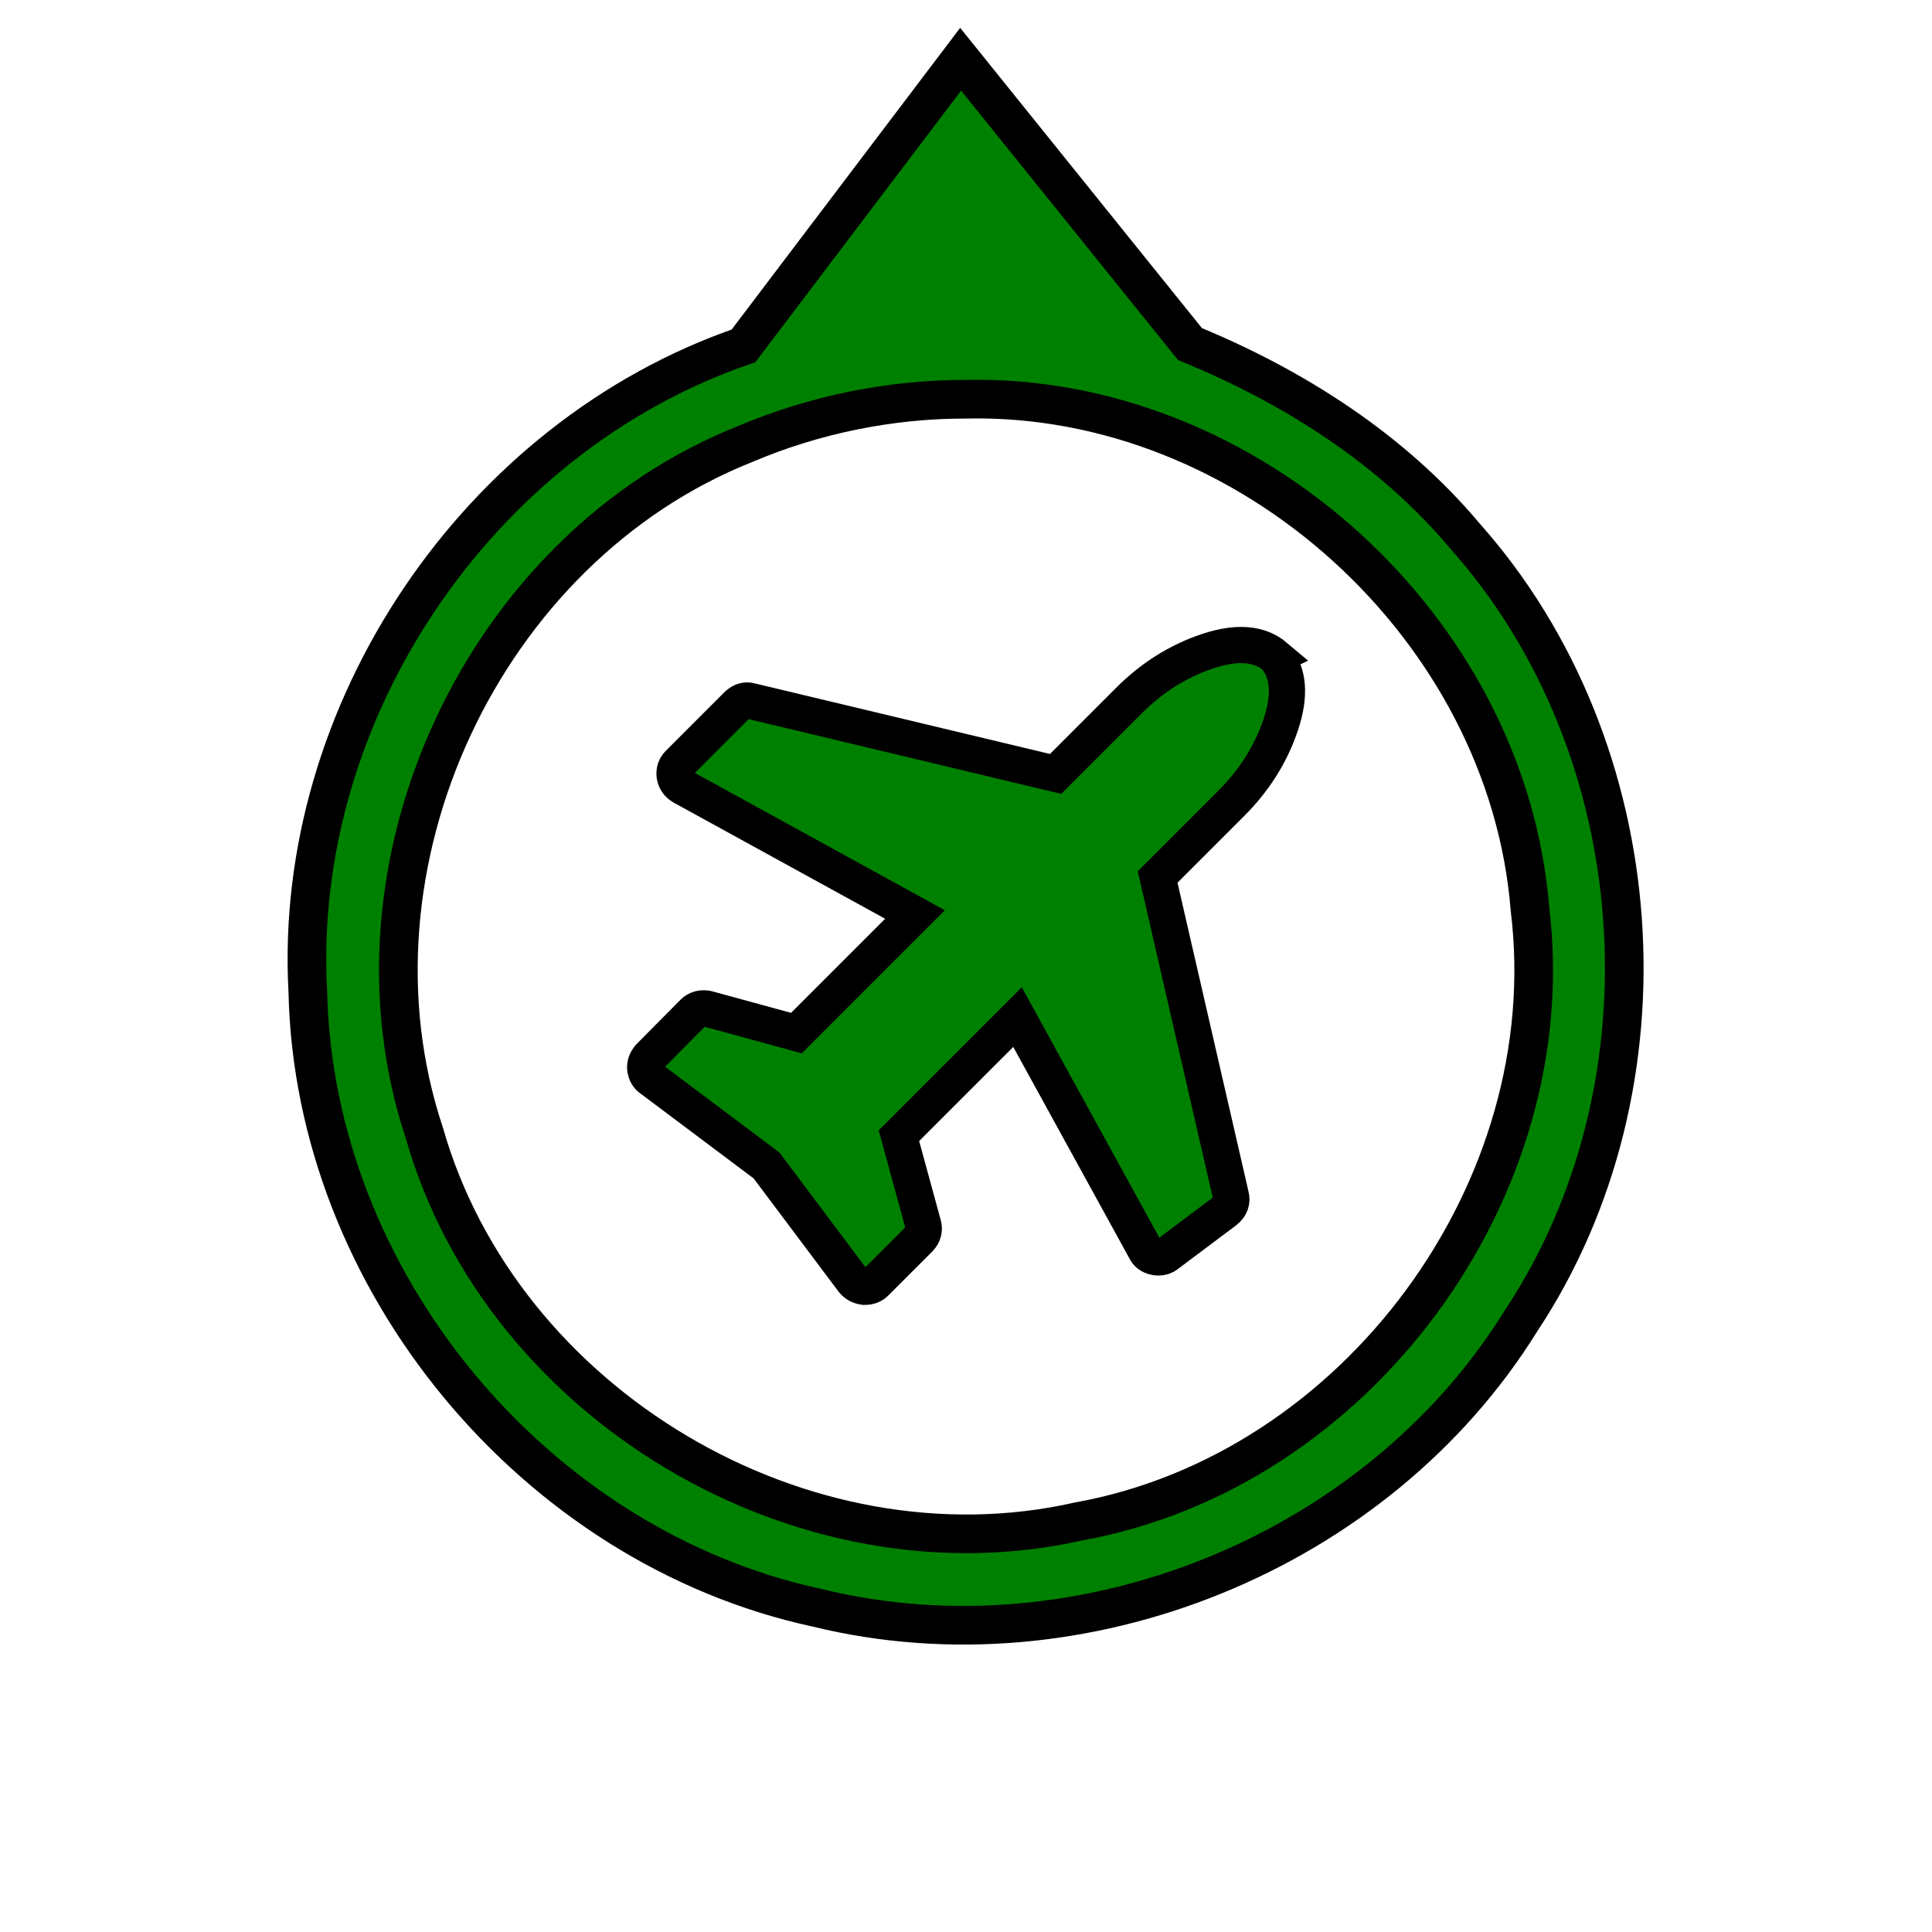
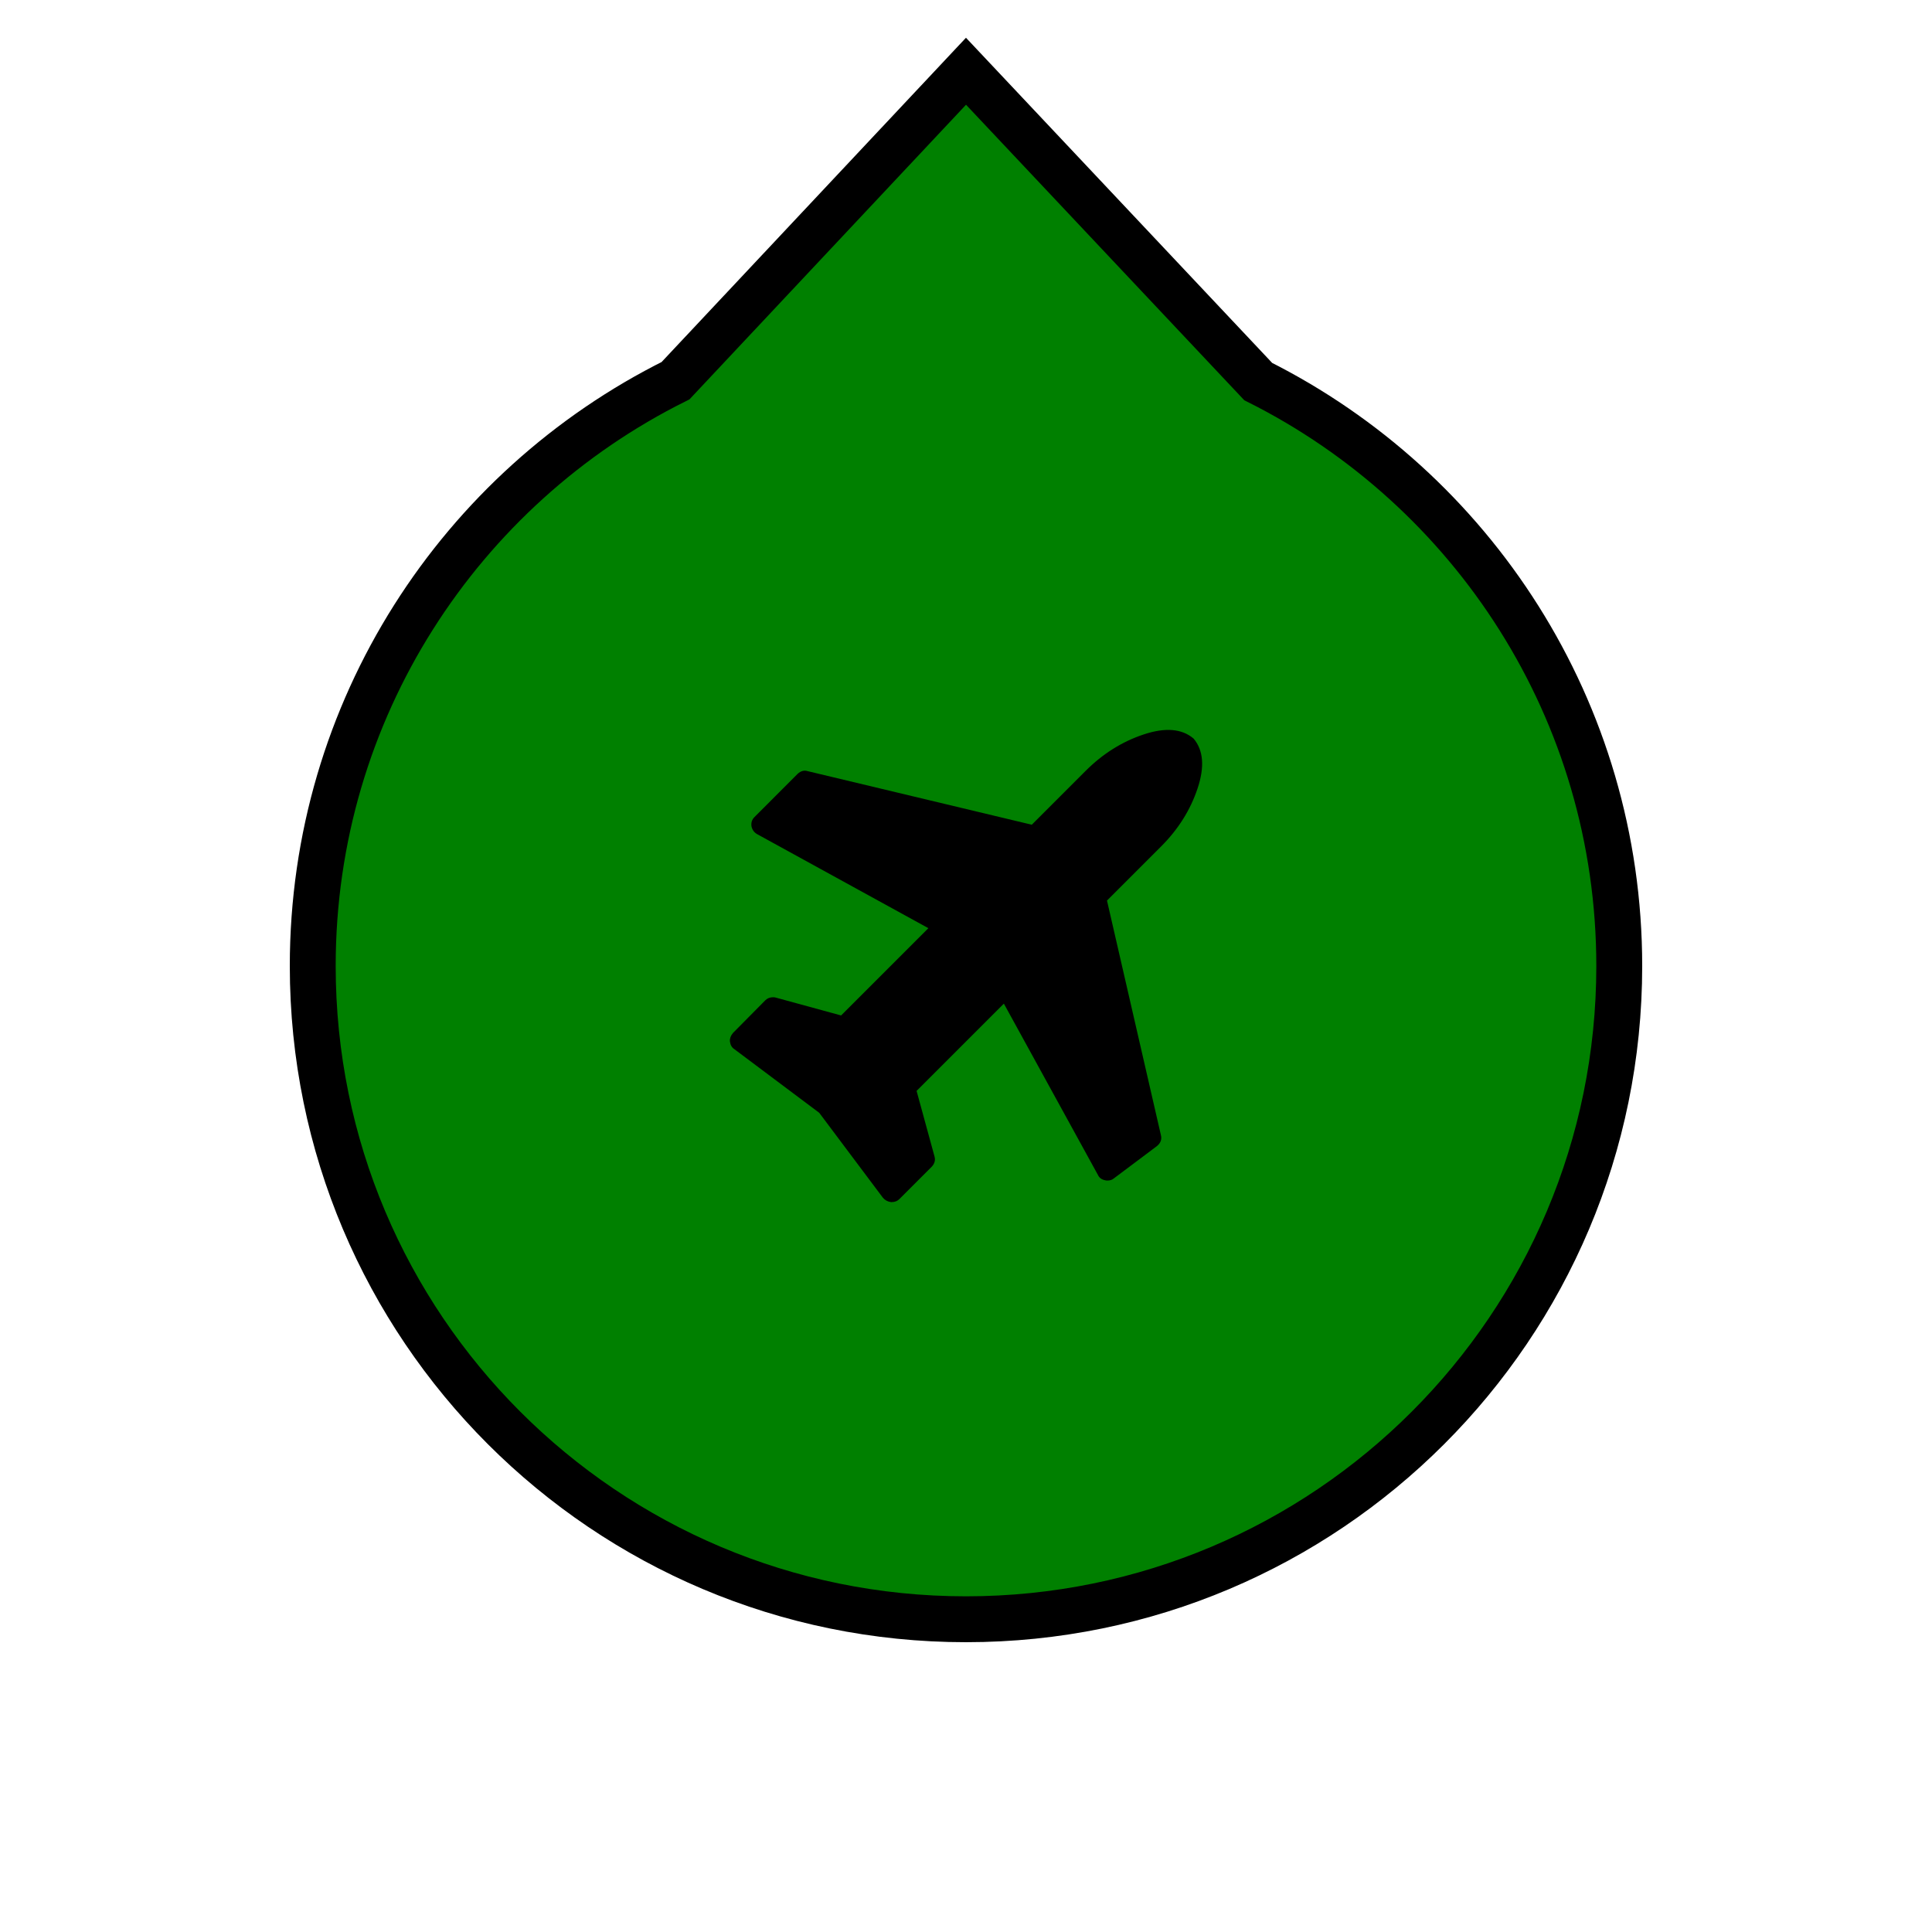
- <svg xmlns="http://www.w3.org/2000/svg" width="50" height="50" viewBox="0 0 50 50" id="svg2" version="1.1">
-   <defs id="defs4" />
-   <g id="layer2">
-     <path style="opacity:1;fill:#008000;fill-opacity:1;stroke:#000000;stroke-width:1;stroke-miterlimit:4;stroke-dasharray:none" d="M 24.861,1.533 C 22.988,4.006 21.115,6.479 19.242,8.951 12.385,11.305 7.566,18.412 7.966,25.659 8.124,33.147 13.834,40.035 21.15,41.61 27.99,43.286 35.647,40.18 39.361,34.188 43.421,28.066 42.796,19.36 37.916,13.876 36.03,11.625 33.474,10.003 30.797,8.905 28.818,6.448 26.84,3.991 24.861,1.533 Z M 25,10.332 C 32.308,10.168 39.022,16.253 39.596,23.535 40.484,30.789 35.106,38.082 27.914,39.375 20.786,40.985 12.993,36.361 10.986,29.334 8.673,22.401 12.498,14.189 19.287,11.49 21.088,10.727 23.044,10.33 25,10.332 Z" id="path4148" />
-     <path style="fill:none;stroke-width:1;stroke-miterlimit:4;stroke-dasharray:none" id="path9144" ry="5.082" rx="5.215" cy="16.191" cx="-31.997" />
-     <path d="m 33.005,16.996 q 0.521,0.616 0.142,1.754 -0.379,1.138 -1.28,2.038 l -1.908,1.908 1.896,8.247 q 0.059,0.225 -0.142,0.391 l -1.517,1.138 q -0.083,0.071 -0.225,0.071 -0.047,0 -0.083,-0.012 -0.178,-0.036 -0.249,-0.19 l -3.306,-6.019 -3.069,3.069 0.628,2.299 q 0.059,0.201 -0.095,0.367 l -1.138,1.138 q -0.107,0.107 -0.273,0.107 l -0.024,0 q -0.178,-0.024 -0.284,-0.154 l -2.24,-2.986 -2.986,-2.24 q -0.13,-0.083 -0.154,-0.273 -0.012,-0.154 0.107,-0.296 l 1.138,-1.149 Q 18.051,26.096 18.217,26.096 q 0.071,0 0.095,0.012 l 2.299,0.628 3.069,-3.069 -6.019,-3.306 q -0.166,-0.095 -0.201,-0.284 -0.024,-0.19 0.107,-0.32 l 1.517,-1.517 q 0.166,-0.154 0.355,-0.095 l 7.88,1.884 1.896,-1.896 q 0.901,-0.901 2.038,-1.28 1.138,-0.379 1.754,0.142 z" style="fill:#008000;stroke:#000000;stroke-width:0.937;stroke-miterlimit:4;stroke-dasharray:none;stroke-opacity:1" id="path4203" />
+ <svg xmlns="http://www.w3.org/2000/svg" width="40" height="40" viewBox="0 0 40 40" id="svg4145" version="1.1">
+   <defs id="defs4147" />
+   <g id="layer1">
+     <path style="fill:#008000;fill-opacity:1;stroke:#000000;stroke-width:0.95;stroke-miterlimit:4;stroke-dasharray:none;stroke-opacity:1" d="m 33.525,20 c 0,7.47 -6.055,13.525 -13.525,13.525 -7.47,0 -13.525,-6.055 -13.525,-13.525 -2e-7,-5.309 3.059,-9.904 7.511,-12.118 L 20,1.475 26.05,7.9 C 30.482,10.121 33.525,14.705 33.525,20 Z" id="path4724" />
+     <path id="path4140" style="font-style:normal;font-variant:normal;font-weight:normal;font-stretch:normal;font-size:medium;line-height:125%;font-family:FontAwesome;-inkscape-font-specification:'FontAwesome, Normal';text-align:start;letter-spacing:0px;word-spacing:0px;writing-mode:lr-tb;text-anchor:start;fill:#000000;fill-opacity:1;stroke:none;stroke-width:1px;stroke-linecap:butt;stroke-linejoin:miter;stroke-opacity:1" d="m 24.711,15.29 q 0.307,0.363 0.084,1.032 -0.223,0.67 -0.753,1.2 l -1.123,1.123 1.116,4.855 q 0.035,0.133 -0.084,0.23 l -0.893,0.67 q -0.049,0.042 -0.133,0.042 -0.028,0 -0.049,-0.007 -0.105,-0.021 -0.146,-0.112 l -1.946,-3.544 -1.807,1.807 0.37,1.353 q 0.035,0.119 -0.056,0.216 l -0.67,0.67 q -0.063,0.063 -0.16,0.063 l -0.014,0 Q 18.342,24.874 18.279,24.797 L 16.961,23.039 15.203,21.721 q -0.077,-0.049 -0.091,-0.16 -0.007,-0.091 0.063,-0.174 l 0.67,-0.677 q 0.063,-0.063 0.16,-0.063 0.042,0 0.056,0.007 l 1.353,0.37 1.807,-1.807 -3.544,-1.946 q -0.098,-0.056 -0.119,-0.167 -0.014,-0.112 0.063,-0.188 L 16.514,16.022 q 0.098,-0.091 0.209,-0.056 l 4.639,1.109 1.116,-1.116 q 0.53,-0.53 1.2,-0.753 0.67,-0.223 1.032,0.084 z" />
  </g>
</svg>
